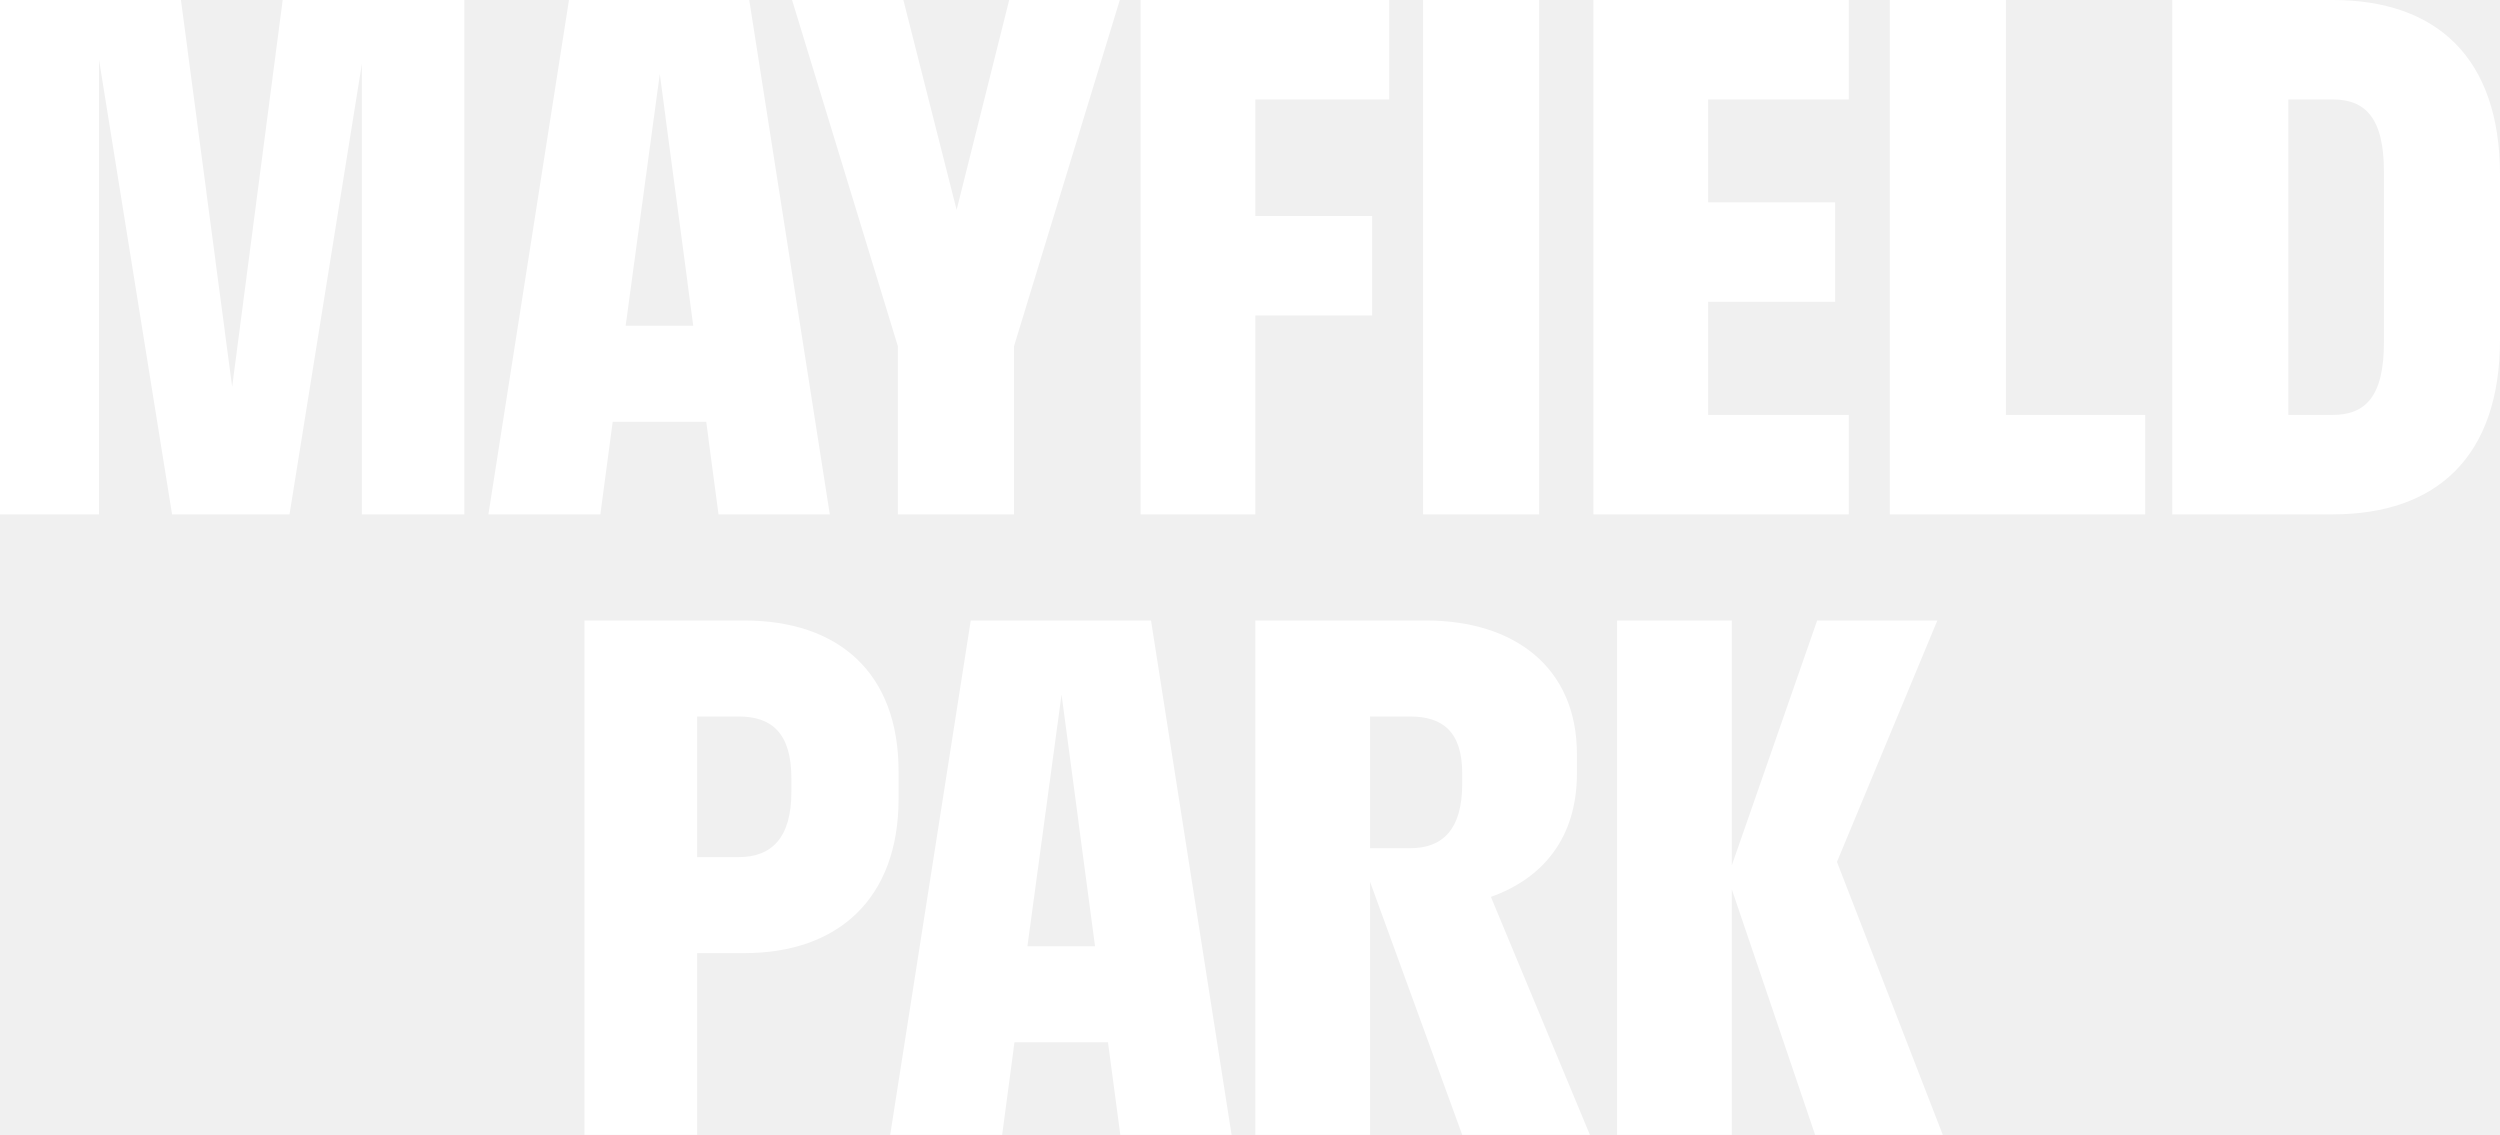
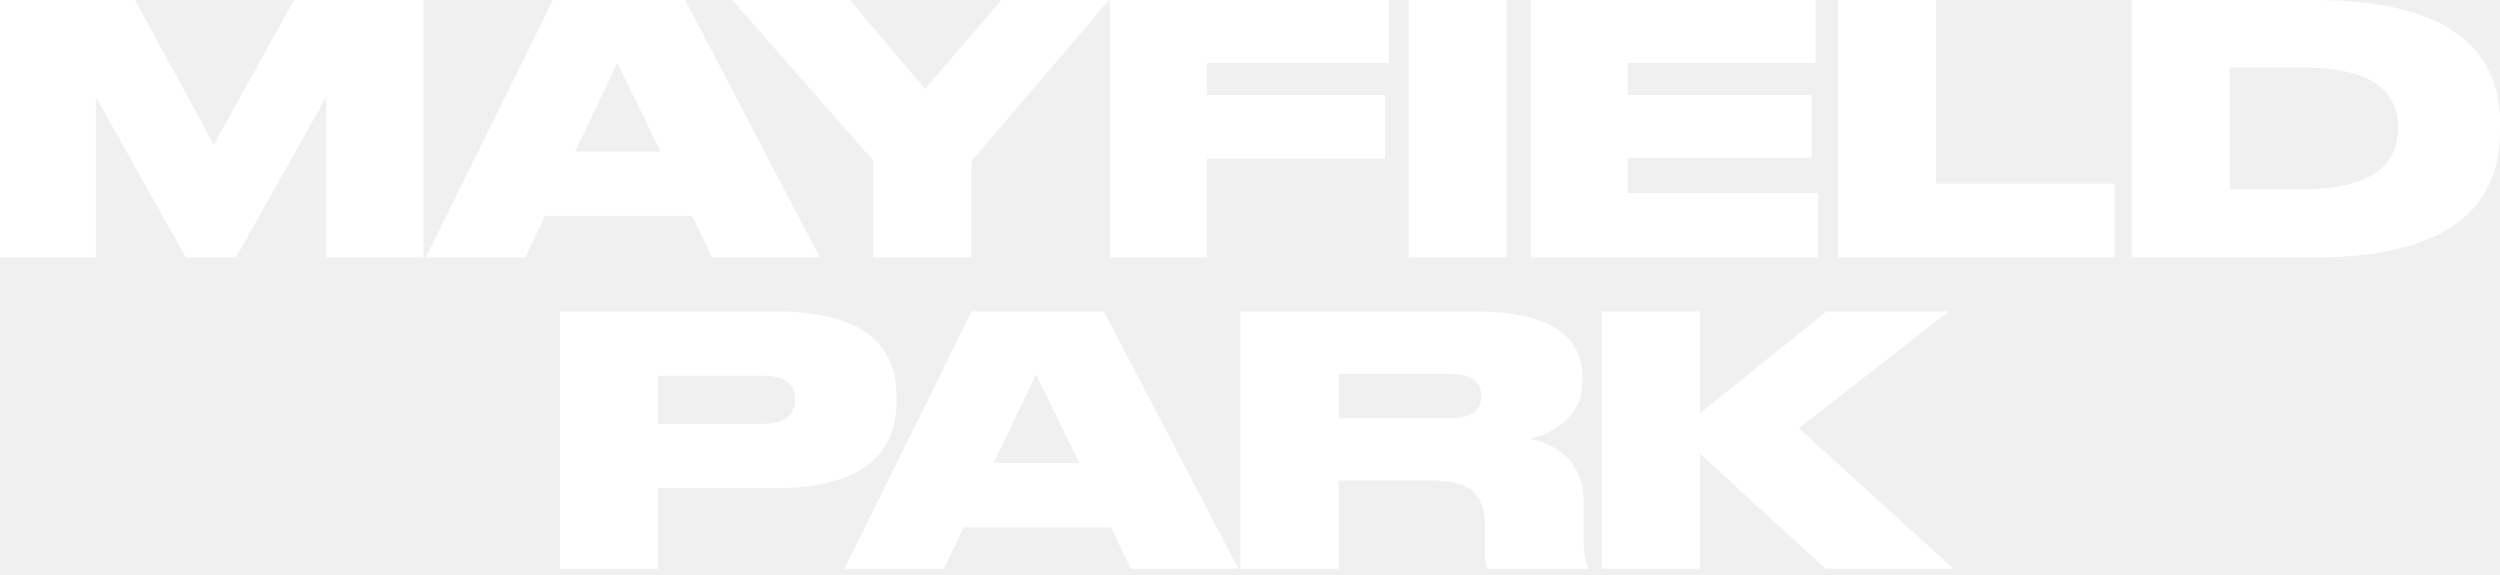
- <svg xmlns="http://www.w3.org/2000/svg" preserveAspectRatio="none" overflow="visible" style="display: block;" width="182.841" height="83" viewBox="0 0 182.841 83" fill="none">
-   <g id="Mayfieldâ¨Park">
-     <path id="Vector" d="M132.751 83L126.658 65.043V83H118.268V45.381H126.658V63.288L132.9 45.381H141.69L134.349 63.037L142.089 83H132.751Z" fill="white" />
-     <path id="Vector_2" d="M91.81 83V45.381H104.295C110.737 45.381 115.331 48.792 115.331 55.162V56.567C115.331 61.282 112.834 64.241 109.039 65.595L116.28 83H106.942L100.2 64.492V83H91.81ZM103.146 52.403H100.2V62.034H103.146C105.493 62.034 106.942 60.68 106.942 57.319V56.567C106.942 53.507 105.493 52.403 103.146 52.403Z" fill="white" />
-     <path id="Vector_3" d="M65.105 83L70.997 45.381H84.181L90.074 83H81.934L81.035 76.229H74.194L73.295 83H65.105ZM75.142 69.207H80.086L77.639 50.798L75.142 69.207Z" fill="white" />
-     <path id="Vector_4" d="M42.747 83V45.381H54.433C61.324 45.381 65.719 49.193 65.719 56.416V58.422C65.719 65.695 61.324 69.708 54.433 69.708H50.987V83H42.747ZM54.033 52.403H50.987V62.686H54.033C56.43 62.686 57.879 61.282 57.879 57.921V56.918C57.879 53.607 56.43 52.403 54.033 52.403Z" fill="white" />
-     <path id="Vector_5" d="M170.606 0C178.196 0 182.841 4.213 182.841 12.79V24.828C182.841 33.405 178.196 37.619 170.606 37.619H158.87V0H170.606ZM170.606 30.346C172.953 30.346 174.351 29.042 174.351 25.079V12.54C174.351 8.577 172.953 7.273 170.606 7.273H167.36V30.346H170.606Z" fill="white" />
-     <path id="Vector_6" d="M156.893 30.346V37.619H138.215V0H146.705V30.346H156.893Z" fill="white" />
-     <path id="Vector_7" d="M116.537 37.619V0H135.214V7.273H124.927V14.797H134.215V22.07H124.927V30.346H135.214V37.619H116.537Z" fill="white" />
-     <path id="Vector_8" d="M112.565 37.619H104.076V0H112.565V37.619Z" fill="white" />
-     <path id="Vector_9" d="M83.421 37.619V0H101.599V7.273H91.811V15.8H100.351V23.073H91.811V37.619H83.421Z" fill="white" />
-     <path id="Vector_10" d="M74.159 25.33V37.619H65.669V25.33L57.929 0H66.069L69.964 15.348L73.809 0H81.899L74.159 25.33Z" fill="white" />
-     <path id="Vector_11" d="M35.72 37.619L41.613 0H54.797L60.689 37.619H52.549L51.65 30.847H44.809L43.91 37.619H35.72ZM45.758 23.825H50.702L48.255 5.417L45.758 23.825Z" fill="white" />
-     <path id="Vector_12" d="M26.468 37.619V4.665L21.174 37.619H12.585L7.241 4.364V37.619H0V0H13.234L16.979 28.289L20.675 0H33.958V37.619H26.468Z" fill="white" />
+ <svg xmlns="http://www.w3.org/2000/svg" fill="none" height="46" viewBox="0 0 200 46" width="200">
+   <g fill="#fff">
+     <path d="m135.998 45.504h-7.86v-20.593h7.86v8.137l10.131-8.137h9.77l-11.984 9.355 12.372 11.238h-10.241l-10.048-9.217z" />
+     <path d="m107.09 38.446v7.058h-7.861v-20.593h18.711c6.034 0 8.663 1.938 8.663 5.287v.304c0 2.989-2.602 4.207-4.152 4.595 2.519.581 4.235 2.242 4.235 4.899v3.045c0 1.439.194 1.965.388 2.325v.138h-8.027c-.166-.221-.249-.498-.249-1.079v-2.408c0-2.38-1.08-3.571-4.18-3.571zm0-8.525v3.543h9.023c1.716 0 2.38-.775 2.38-1.772v-.028c0-.969-.636-1.744-2.38-1.744z" />
+     <path d="m90.466 45.504-1.605-3.321h-11.763l-1.578 3.321h-7.971l10.186-20.593h10.573l10.767 20.593zm-10.961-8.47h6.837l-3.46-7.086z" />
+     <path d="m61.95 39.055h-9.3v6.449h-7.861v-20.593h17.161c7.584 0 9.771 3.017 9.771 6.809v.443c0 3.737-2.242 6.892-9.771 6.892zm-9.3-8.996v3.847h8.359c1.799 0 2.602-.747 2.602-1.882v-.083c0-1.163-.775-1.882-2.602-1.882z" />
+     <path d="m170.522 0h14.614c11.874 0 14.864 4.871 14.864 9.743v.83c0 4.678-2.574 10.047-14.836 10.02h-14.642zm7.861 15.14h5.84c6.837 0 7.612-3.017 7.612-4.816v-.166c0-1.799-.748-4.761-7.612-4.761h-5.84z" />
+     <path d="m147.019 0h7.861v14.697h14.282v5.896h-22.143z" />
+     <path d="m122.462 0h22.779v5.038h-15.029v2.574h14.725v5.01h-14.725v2.823h15.251v5.148h-23.001z" />
+     <path d="m120.523 20.593h-7.833v-20.593h7.833z" />
+     <path d="m88.781 0h22.337v5.038h-14.559v2.574h14.254v5.065h-14.254v7.916h-7.778z" />
+     <path d="m77.71 12.898v7.695h-7.861v-7.75l-11.265-12.843h9.411l6.006 7.113 6.117-7.113h8.608z" />
+     <path d="m56.975 20.593-1.605-3.321h-11.763l-1.578 3.321h-7.971l10.186-20.593h10.573l10.767 20.593zm-10.961-8.47h6.837l-3.46-7.086z" />
+     <path d="m0 20.593v-20.593h10.795l6.311 11.57 6.421-11.57h10.352v20.593h-7.778v-12.843l-7.224 12.843h-4.013l-7.197-12.843v12.843z" />
  </g>
</svg>
